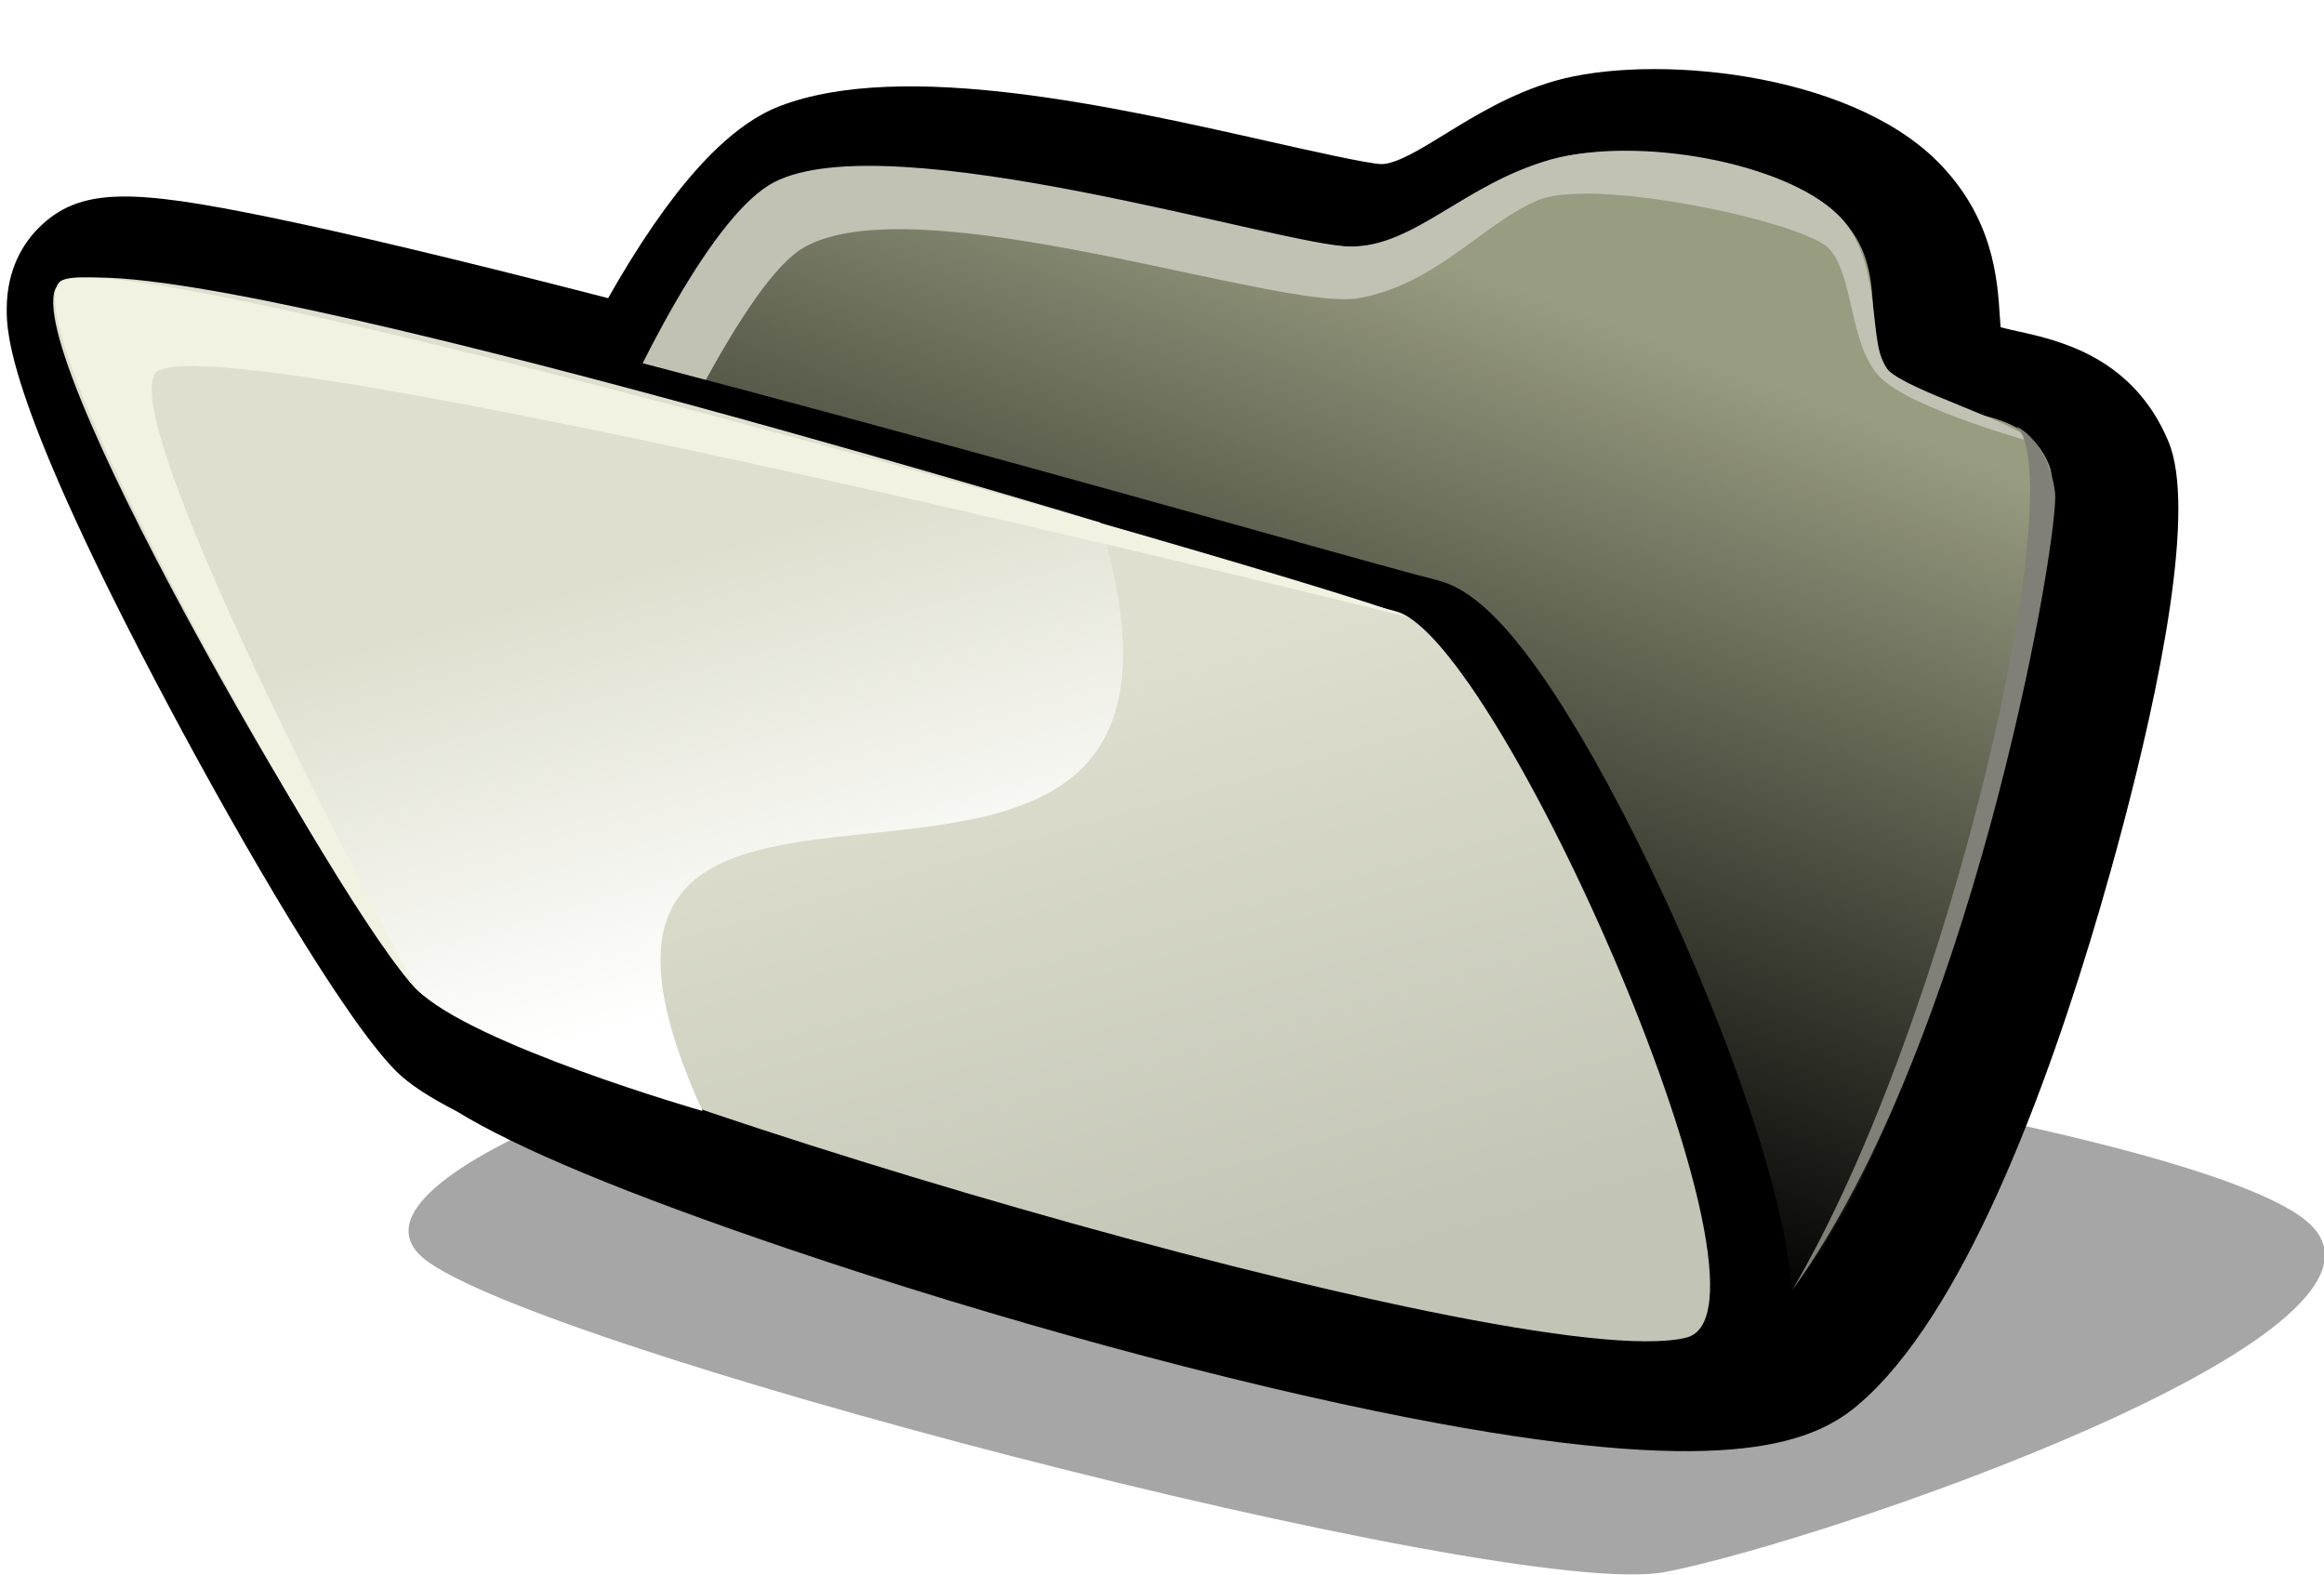
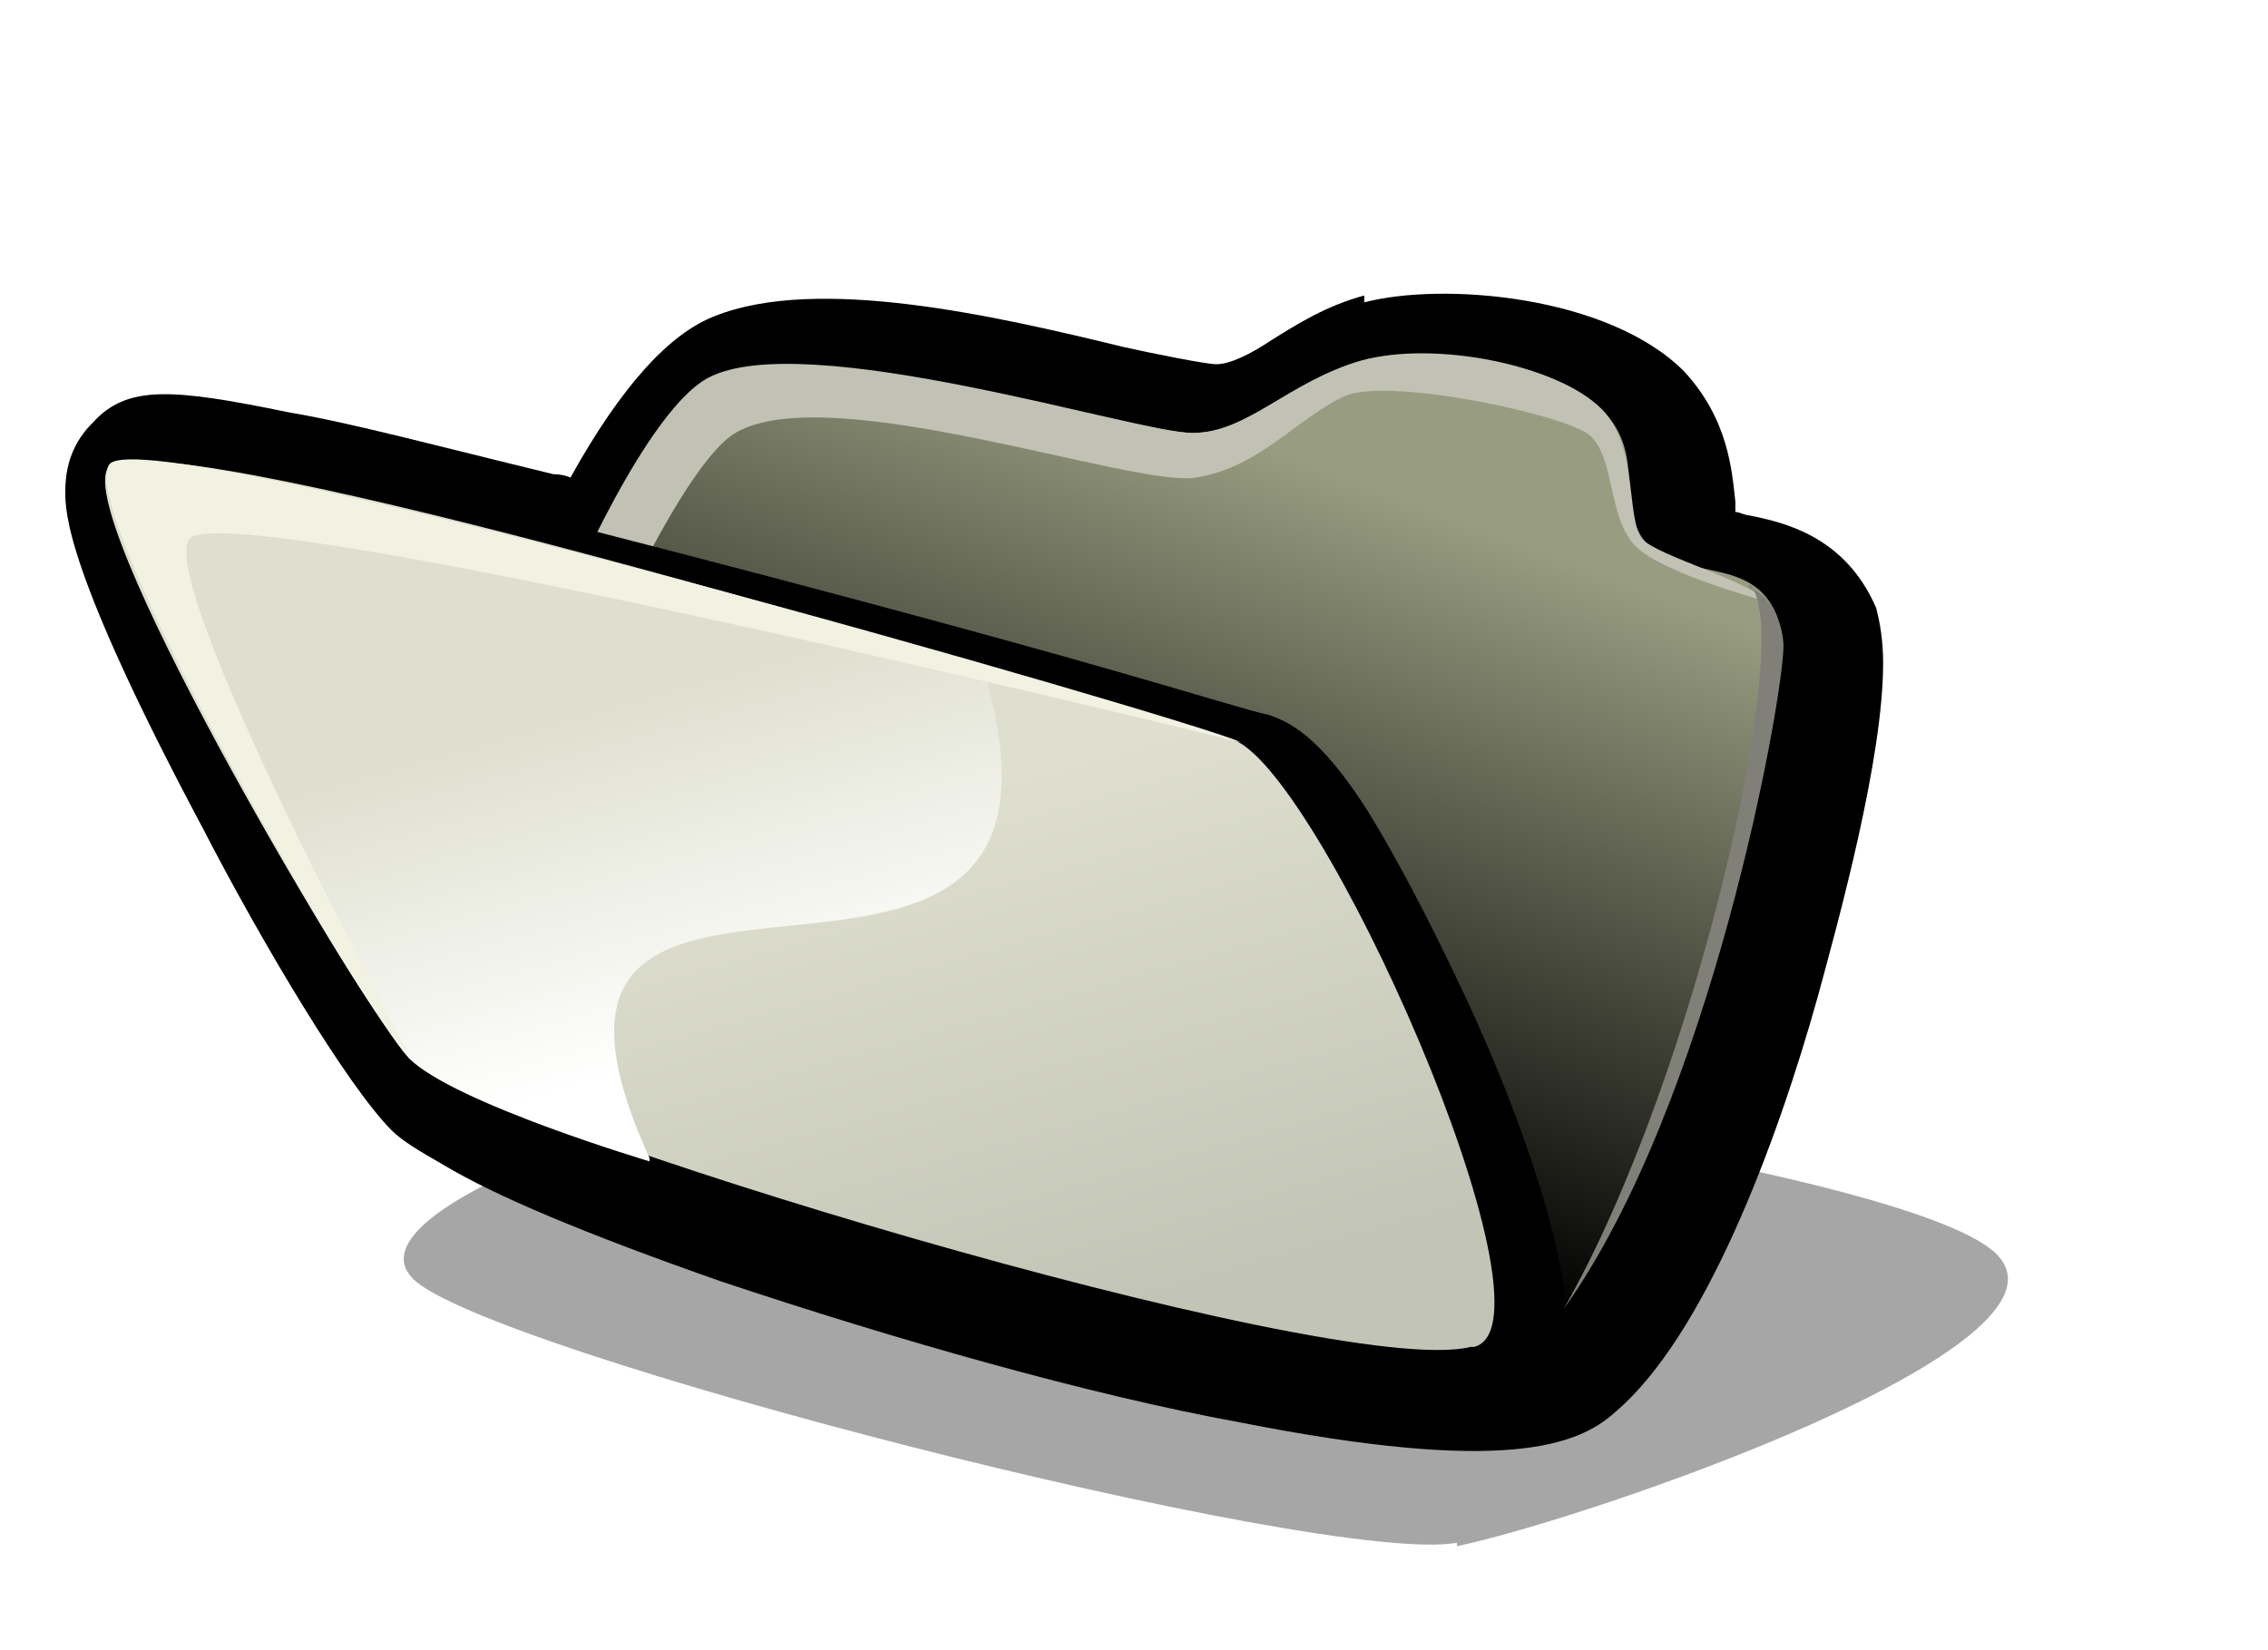
- <svg width="283.259pt" height="191.899pt" viewBox="0 0 283.259 191.899" xml:space="preserve">
-   <g id="Layer_x0020_1" style="fill-rule:nonzero;clip-rule:nonzero;stroke:#000000;stroke-miterlimit:4;">
-     <path style="stroke:none;" d="M189.531,9.853c-5.304,1.514-9.735,4.239-13.296,6.427c-3.115,1.916-6.045,3.718-7.876,3.718c-1.61-0.039-9.104-1.728-13.581-2.738c-18.888-4.255-44.743-10.081-59.732-4.329c-6.581,2.524-13.452,10.243-20.929,23.406    c-1.118-0.289-2.358-0.609-2.358-0.609c-16.408-4.206-29.443-7.309-38.745-9.221c-16.825-3.461-23.274-3.762-28.31,1.275c-1.773,1.774-3.885,4.932-3.885,9.909c0,2.808,0.001,11.349,20.031,48.897c8.712,16.332,21.124,37.641,27.427,43.945    c1.533,1.532,3.875,3.083,7.34,4.871c7.492,4.598,20.722,10.091,40.467,16.789c25.278,8.575,53.519,16.264,75.542,20.564c37.877,7.401,48.922,3.415,54.731-1.458c12.99-10.899,23.252-38.934,29.576-60.533c3.216-11,9.573-34.531,9.573-48.717    c0-3.363-0.357-6.202-1.198-8.223c-4.307-10.354-13.432-12.363-18.333-13.443c-0.681-0.15-1.483-0.331-2.13-0.505c-0.03-0.37-0.063-0.762-0.096-1.303c-0.286-4.512-0.766-12.061-7.616-18.913c-10.98-10.979-34.934-13.143-46.602-9.809z" />
-     <path style="opacity:0.35;stroke:none;" d="M202.954,191.572c-19.247,3.709-141.68-28.245-151.865-38.712c-10.185-10.464,42.416-27.603,67.713-30.688c25.298-3.086,149.318,13.574,162.893,27.148c13.573,13.575-59.494,38.544-78.74,42.252z" />
-     <path style="stroke:none;" d="M188.509,15.703c-4.646,1.327-8.583,3.748-12.056,5.883c-3.89,2.391-7.246,4.456-10.5,4.456c-1.989,0-8.735-1.52-14.688-2.861c-18.254-4.113-43.253-9.747-56.823-4.541c-14.567,5.588-30.895,46.543-35.553,58.963    c-3.928,10.474-6.979,20.204-8.822,28.138c-3.069,13.206-1.967,17.85-0.483,20.651c1.263,2.388,4.221,7.975,45.709,22.052c25.069,8.503,53.065,16.128,74.89,20.393c36.006,7.033,45.92,3.493,50.533-0.378c12.661-10.622,22.966-40.955,27.98-58.09    c1.304-4.457,12.627-43.823,8.561-53.596c-3.302-7.937-10.204-9.458-14.771-10.464c-2.276-0.501-4.242-0.935-5.178-1.871c-0.648-0.648-0.801-1.599-0.986-4.533c-0.257-4.048-0.645-10.166-6.152-15.673c-9.22-9.219-31.285-11.494-41.662-8.529z" />
-     <linearGradient id="aigrd1" gradientUnits="userSpaceOnUse" x1="175.118" y1="31.446" x2="138.208" y2="130.315">
+ <svg width="66px" height="48px" viewBox="0 0 66 48" xml:space="preserve">
+   <g id="Layer_x0020_3" style="fill-rule:nonzero;clip-rule:nonzero;stroke:#000000;stroke-miterlimit:4;">
+     <path style="stroke:none;" d="M39.7,8.6c-1.1,0.3-1.9,0.8-2.7,1.3c-0.6,0.4-1.2,0.7-1.6,0.7c-0.3,0-1.8-0.3-2.7-0.5C29,9.2,23.8,8,20.8,9.2c-1.3,0.5-2.7,2-4.2,4.7c-0.2-0.1-0.5-0.1-0.5-0.1c-3.3-0.8-5.9-1.5-7.7-1.8c-3.4-0.7-4.7-0.8-5.7,0.3c-0.4,0.4-0.8,1-0.8,2    c0,0.6,0,2.3,4,9.8c1.7,3.3,4.2,7.5,5.5,8.8c0.3,0.3,0.8,0.6,1.5,1c1.5,0.9,4.1,2,8.1,3.4c5.1,1.7,10.7,3.3,15.1,4.1c7.6,1.5,9.8,0.7,10.9-0.3c2.6-2.2,4.7-7.8,5.9-12.1c0.6-2.2,1.9-6.9,1.9-9.7c0-0.7-0.1-1.2-0.2-1.6c-0.9-2.1-2.7-2.5-3.7-2.7    c-0.1,0-0.3-0.1-0.4-0.1c0-0.1,0-0.2,0-0.3c-0.1-0.9-0.2-2.4-1.5-3.8c-2.2-2.2-7-2.6-9.3-2z" />
+     <path style="opacity:0.35;stroke:none;" d="M42.4,44.9C38.5,45.6,14,39.3,12,37.2c-2-2.1,8.5-5.5,13.5-6.1c5.1-0.6,29.9,2.7,32.6,5.4c2.7,2.7-11.9,7.7-15.7,8.5z" />
+     <path style="stroke:none;" d="M39.5,9.7c-0.9,0.3-1.7,0.7-2.4,1.2c-0.8,0.5-1.4,0.9-2.1,0.9c-0.4,0-1.7-0.3-2.9-0.6c-3.7-0.8-8.7-1.9-11.4-0.9c-2.9,1.1-6.2,9.3-7.1,11.8c-0.8,2.1-1.4,4-1.8,5.6c-0.6,2.6-0.4,3.6-0.1,4.1c0.3,0.5,0.8,1.6,9.1,4.4c5,1.7,10.6,3.2,15,4.1    c7.2,1.4,9.2,0.7,10.1-0.1c2.5-2.1,4.6-8.2,5.6-11.6c0.3-0.9,2.5-8.8,1.7-10.7c-0.7-1.6-2-1.9-3-2.1c-0.5-0.1-0.8-0.2-1-0.4c-0.1-0.1-0.2-0.3-0.2-0.9c-0.1-0.8-0.1-2-1.2-3.1c-1.8-1.8-6.3-2.3-8.3-1.7z" />
+     <linearGradient id="aigrd1" gradientUnits="userSpaceOnUse" x1="36.778" y1="12.963" x2="29.553" y2="32.317">
      <stop offset="0" style="stop-color:#989C80" />
      <stop offset="1" style="stop-color:#000000" />
    </linearGradient>
-     <path style="fill:url(#aigrd1);stroke:none;" d="M95.5,22.203c-15.679,6.015-47.072,87.578-41.347,98.391c5.725,10.814,143.986,54.295,160.937,40.075c19.204-16.11,38.211-95.488,34.669-104.004c-3.441-8.27-13.101-4.771-18.508-10.177c-5.407-5.407-0.141-13.208-7.138-20.206    c-6.997-6.997-26.199-9.374-35.105-6.829c-8.904,2.544-15.483,10.596-24.389,10.596c-8.906,0-52.27-14.309-69.118-7.846z" />
-     <path style="fill:#C1C2B4;stroke:none;" d="M54.269,120.039c1.651-26.876,25.935-90.521,40.08-97.835c14.146-7.314,62.444,7.846,70.269,7.846c7.825,0,13.899-7.681,24.389-10.596c10.492-2.914,28.538,0.261,35.105,6.829c5.552,5.552,3.428,16.233,6.003,18.806    c2.573,2.575,15.313,6.215,17.995,8.896c0,0-15.026-4.085-18.916-7.975c-3.891-3.891-3.172-12.613-6.355-15.797c-3.182-3.183-28.697-8.723-35.481-5.776c-6.784,2.946-12.377,10.255-21.808,11.906c-9.431,1.65-53.99-14.146-67.665-6.13    c-13.674,8.016-43.617,89.826-43.617,89.826z" />
-     <path style="stroke:none;" d="M5.855,32.351c-1.099,1.1-2.411,3.095-2.411,6.353c0,8.341,10.571,29.907,19.439,46.529c9.228,17.297,21.015,37.226,26.546,42.756c8.817,8.818,69.375,26.377,76.25,28.35c25.715,7.379,70.923,19.248,84.788,15.829    c2.402-0.592,7.987-3.03,7.986-12.871c-0.002-12.175-8.165-34.021-15.802-50.409c-4.414-9.473-8.96-17.863-13.145-24.263c-7.183-10.981-11.517-13.229-14.487-13.961c-2.421-0.595-10.268-2.781-21.13-5.806c-22.427-6.248-56.322-15.689-85.787-23.245    c-16.303-4.18-29.258-7.265-38.507-9.166c-16.912-3.479-20.761-3.075-23.74-0.095z" />
-     <linearGradient id="aigrd2" gradientUnits="userSpaceOnUse" x1="105.947" y1="88.815" x2="127.512" y2="165.408">
+     <path style="fill:url(#aigrd1);stroke:none;" d="M20.9,11c-3.1,1.2-9.4,17.5-8.3,19.7c1.1,2.2,28.8,10.9,32.2,8c3.8-3.2,7.6-19.1,6.9-20.8c-0.7-1.7-2.6-1-3.7-2c-1.1-1.1,0-2.6-1.4-4c-1.4-1.4-5.2-1.9-7-1.4c-1.8,0.5-3.1,2.1-4.9,2.1c-1.8,0-10.5-2.9-13.8-1.6z" />
+     <path style="fill:#C1C2B4;stroke:none;" d="M12.6,30.6c0.3-5.4,5.2-18.1,8-19.6c2.8-1.5,12.5,1.6,14.1,1.6c1.6,0,2.8-1.5,4.9-2.1c2.1-0.6,5.7,0.1,7,1.4c1.1,1.1,0.7,3.2,1.2,3.8c0.5,0.5,3.1,1.2,3.6,1.8c0,0-3-0.8-3.8-1.6s-0.6-2.5-1.3-3.2c-0.6-0.6-5.7-1.7-7.1-1.2    c-1.4,0.6-2.5,2.1-4.4,2.4C33,14.2,24.1,11,21.4,12.6c-2.7,1.6-8.7,18-8.7,18z" />
+     <path style="stroke:none;" d="M3,13.1c-0.2,0.2-0.5,0.6-0.5,1.3c0,1.7,2.1,6,3.9,9.3c1.8,3.5,4.2,7.4,5.3,8.6c1.8,1.8,13.9,5.3,15.3,5.7c5.1,1.5,14.2,3.8,17,3.2c0.5-0.1,1.6-0.6,1.6-2.6c0-2.4-1.6-6.8-3.2-10.1c-0.9-1.9-1.8-3.6-2.6-4.9c-1.4-2.2-2.3-2.6-2.9-2.8    c-0.5-0.1-2.1-0.6-4.2-1.2c-4.5-1.3-11.3-3.1-17.2-4.6c-3.3-0.8-5.9-1.5-7.7-1.8c-3.4-0.7-4.2-0.6-4.7,0z" />
+     <linearGradient id="aigrd2" gradientUnits="userSpaceOnUse" x1="23.096" y1="24.323" x2="27.409" y2="39.642">
      <stop offset="0" style="stop-color:#DEDFCE" />
      <stop offset="1" style="stop-color:#C2C4B5" />
    </linearGradient>
-     <path style="fill:url(#aigrd2);stroke:none;" d="M205.529,163.01c13.337-3.287-22.87-85.438-35.445-88.533C157.507,71.382,12.329,29.313,7.239,34.403c-5.088,5.088,34.032,76.649,43.574,86.191c9.542,9.541,134.537,47.392,154.716,42.416z" />
-     <linearGradient id="aigrd3" gradientUnits="userSpaceOnUse" x1="75.617" y1="70.049" x2="89.994" y2="121.112">
+     <path style="fill:url(#aigrd2);stroke:none;" d="M42.9,39.2c2.7-0.7-4.6-17.1-7.1-17.7c-2.5-0.6-31.6-9-32.6-8c-1,1,6.8,15.3,8.7,17.2c1.9,1.9,26.9,9.5,30.9,8.5z" />
+     <linearGradient id="aigrd3" gradientUnits="userSpaceOnUse" x1="17.034" y1="20.635" x2="19.895" y2="30.796">
      <stop offset="0" style="stop-color:#DEDFCE" />
      <stop offset="1" style="stop-color:#FFFFFF" />
    </linearGradient>
-     <path style="fill:url(#aigrd3);stroke:none;" d="M85.621,135.39c-27.949-61.541,68.622-5.048,48.477-71.711c0,0-123.752-37.59-127.376-28.415c-3.73,9.446,37.258,78.498,44.091,85.33c6.722,6.723,34.808,14.796,34.808,14.796z" />
-     <path style="fill:#F1F2E1;stroke:none;" d="M50.813,120.594c0,0-36.56-67.874-31.908-75.056c4.651-7.183,152.792,29.678,152.792,29.678C165.785,72.18,12.968,28.166,7.239,34.403c-5.729,6.235,35.758,78.375,43.574,86.191z" />
-     <path style="fill:#808078;stroke:none;" d="M245.71,51.903c6.842,5.751-7.546,71.671-27.257,105.314c21.598-29.87,32.048-88.912,32.048-96.655c0-1.807-1.214-6.749-4.791-8.659z" />
-     <path style="fill:none;stroke:none;" d="M0,191.899h282.773V0H0v191.899z" />
+     <path style="fill:url(#aigrd3);stroke:none;" d="M18.9,33.7c-5.6-12.3,13.7-1,9.7-14.3c0,0-24.8-7.5-25.5-5.7c-0.7,1.9,7.5,15.7,8.8,17.1c1.3,1.3,7,3,7,3z" />
+     <path style="fill:#F1F2E1;stroke:none;" d="M11.9,30.7c0,0-7.3-13.6-6.4-15c0.9-1.4,30.6,5.9,30.6,5.9C34.9,21,4.4,12.2,3.2,13.5c-1.1,1.2,7.2,15.7,8.7,17.2z" />
+     <path style="fill:#808078;stroke:none;" d="M50.9,17c1.4,1.2-1.5,14.3-5.4,21.1c4.3-6,6.4-17.8,6.4-19.3c0-0.4-0.2-1.4-1-1.7z" />
+     <path style="fill:none;stroke:none;" d="M1.8,45h56.6V6.6H1.8V45z" />
+   </g>
+   <g id="bbox" style="fill-rule:nonzero;clip-rule:nonzero;stroke:#000000;stroke-miterlimit:4;">
+     <path style="fill:none;stroke:none;" d="M66,48H0V0h66v48z" />
  </g>
</svg>
